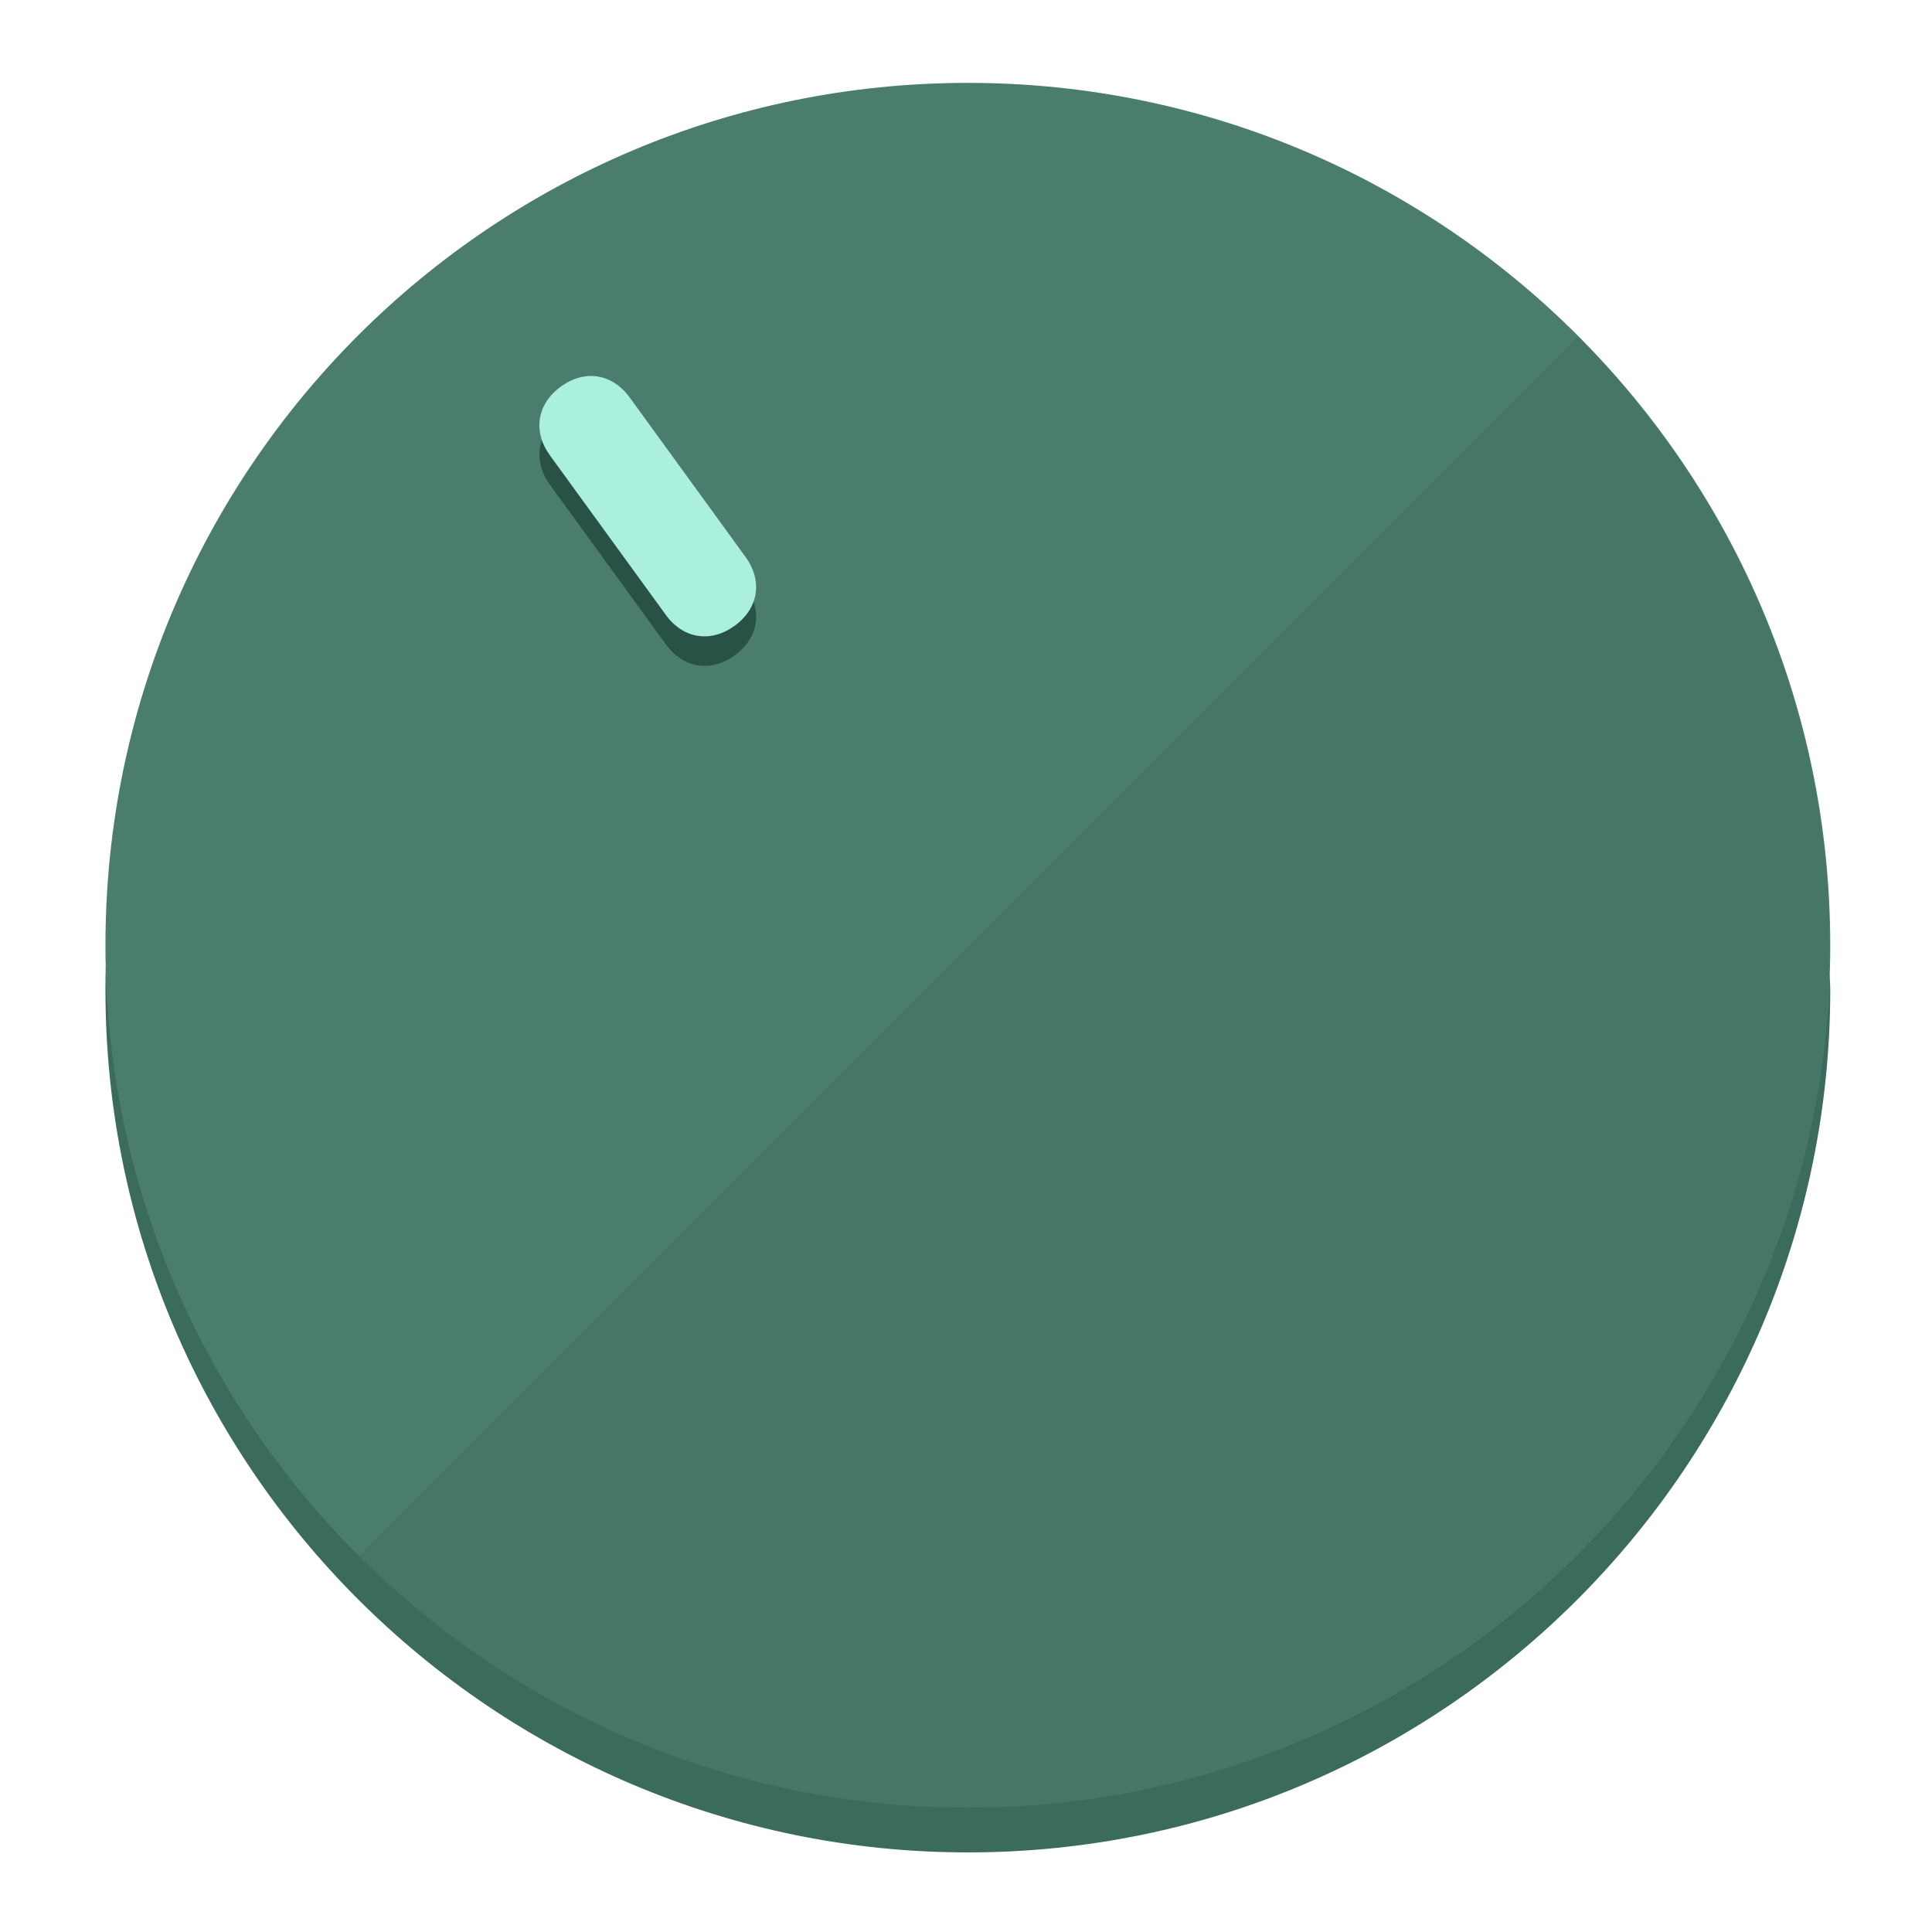
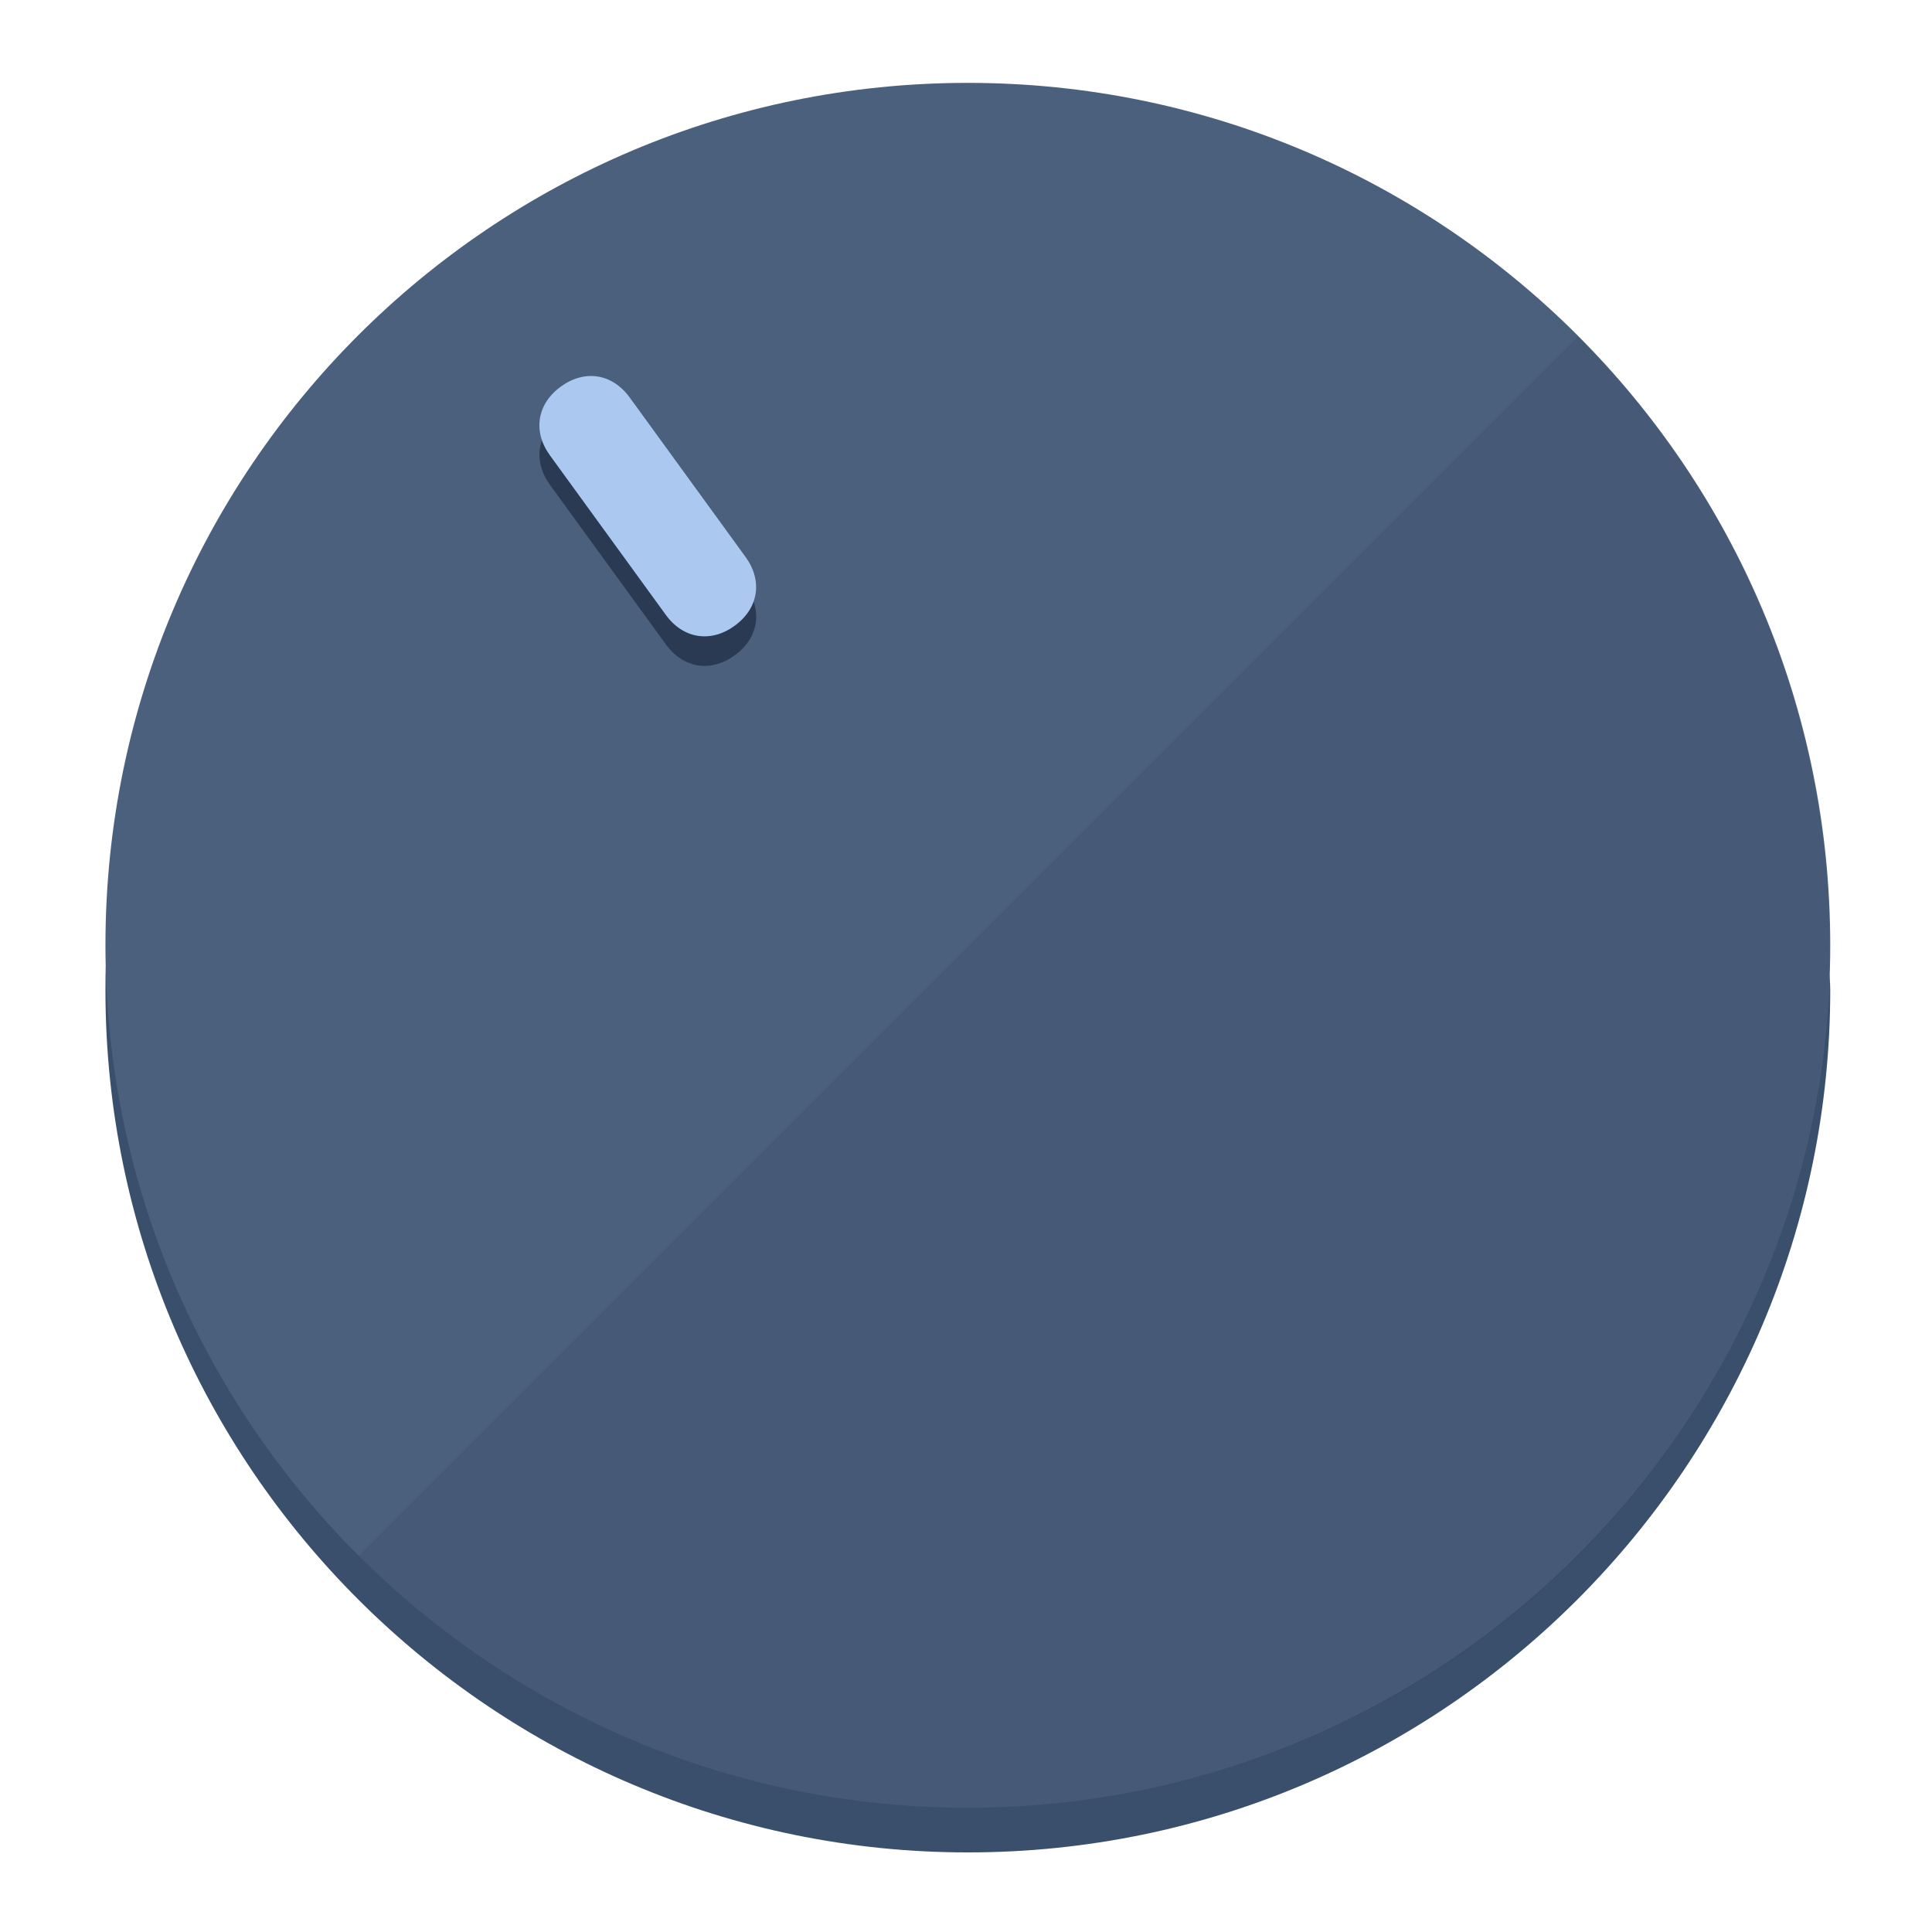
<svg xmlns="http://www.w3.org/2000/svg" height="120px" width="120px" version="1.1" id="Layer_1" viewBox="0 0 496.8 496.8" xml:space="preserve">
  <defs id="defs23" />
  <g id="g3158">
-     <path style="display:inline;fill:#3A6B5D;fill-opacity:1;stroke-width:1.584" d="m 248.875,445.92 c 116.582,0 212.89,-91.238 220.493,-205.286 0,5.069 1.267,8.87 1.267,13.939 0,121.651 -98.842,221.76 -221.76,221.76 -121.651,0 -221.76,-98.842 -221.76,-221.76 0,-5.069 0,-8.87 1.267,-13.939 7.603,114.048 103.91,205.286 220.493,205.286 z" id="path8" />
-     <circle style="display:inline;fill:#4B7D6F;fill-opacity:1;stroke-width:1.584" cx="248.875" cy="243.071" r="221.76" id="circle12" />
-     <path style="display:inline;fill:#295246;fill-opacity:0.154;stroke-width:1.587" d="m 405.744,86.606 c 86.308,86.308 86.308,227.193 0,313.5 -86.308,86.308 -227.193,86.308 -313.5,0" id="path14" />
+     <path style="display:inline;fill:#3A4F6B;fill-opacity:1;stroke-width:1.584" d="m 248.875,445.92 c 116.582,0 212.89,-91.238 220.493,-205.286 0,5.069 1.267,8.87 1.267,13.939 0,121.651 -98.842,221.76 -221.76,221.76 -121.651,0 -221.76,-98.842 -221.76,-221.76 0,-5.069 0,-8.87 1.267,-13.939 7.603,114.048 103.91,205.286 220.493,205.286 z" id="path8" />
+     <circle style="display:inline;fill:#4B607D;fill-opacity:1;stroke-width:1.584" cx="248.875" cy="243.071" r="221.76" id="circle12" />
+     <path style="display:inline;fill:#293A52;fill-opacity:0.154;stroke-width:1.587" d="m 405.744,86.606 c 86.308,86.308 86.308,227.193 0,313.5 -86.308,86.308 -227.193,86.308 -313.5,0" id="path14" />
  </g>
  <g id="g3198">
    <circle style="display:none;fill:#000000;fill-opacity:0;stroke-width:1.584" cx="57.84" cy="343.108" r="221.76" id="circle12-3" transform="rotate(-36)" />
-     <path style="display:inline;fill:#295246;fill-opacity:1;stroke-width:1.584" d="m 191.735,150.81 c 4.469,6.151 3.348,13.231 -2.803,17.7 v 0 c -6.151,4.469 -13.231,3.348 -17.7,-2.803 L 141.437,124.699 c -4.469,-6.151 -3.348,-13.231 2.803,-17.7 v 0 c 6.151,-4.469 13.231,-3.348 17.7,2.803 z" id="path3789" />
-     <path style="display:inline;fill:#AAF0DC;stroke-width:1.584" d="m 191.713,143.214 c 4.469,6.151 3.348,13.231 -2.803,17.7 v 0 c -6.151,4.469 -13.231,3.348 -17.7,-2.803 L 141.416,117.103 c -4.469,-6.151 -3.348,-13.231 2.803,-17.7 v 0 c 6.151,-4.469 13.231,-3.348 17.7,2.803 z" id="path915" />
+     <path style="display:inline;fill:#293A52;fill-opacity:1;stroke-width:1.584" d="m 191.735,150.81 c 4.469,6.151 3.348,13.231 -2.803,17.7 v 0 c -6.151,4.469 -13.231,3.348 -17.7,-2.803 L 141.437,124.699 c -4.469,-6.151 -3.348,-13.231 2.803,-17.7 v 0 c 6.151,-4.469 13.231,-3.348 17.7,2.803 z" id="path3789" />
+     <path style="display:inline;fill:#AAC8F0;stroke-width:1.584" d="m 191.713,143.214 c 4.469,6.151 3.348,13.231 -2.803,17.7 v 0 c -6.151,4.469 -13.231,3.348 -17.7,-2.803 L 141.416,117.103 c -4.469,-6.151 -3.348,-13.231 2.803,-17.7 v 0 c 6.151,-4.469 13.231,-3.348 17.7,2.803 z" id="path915" />
  </g>
</svg>
